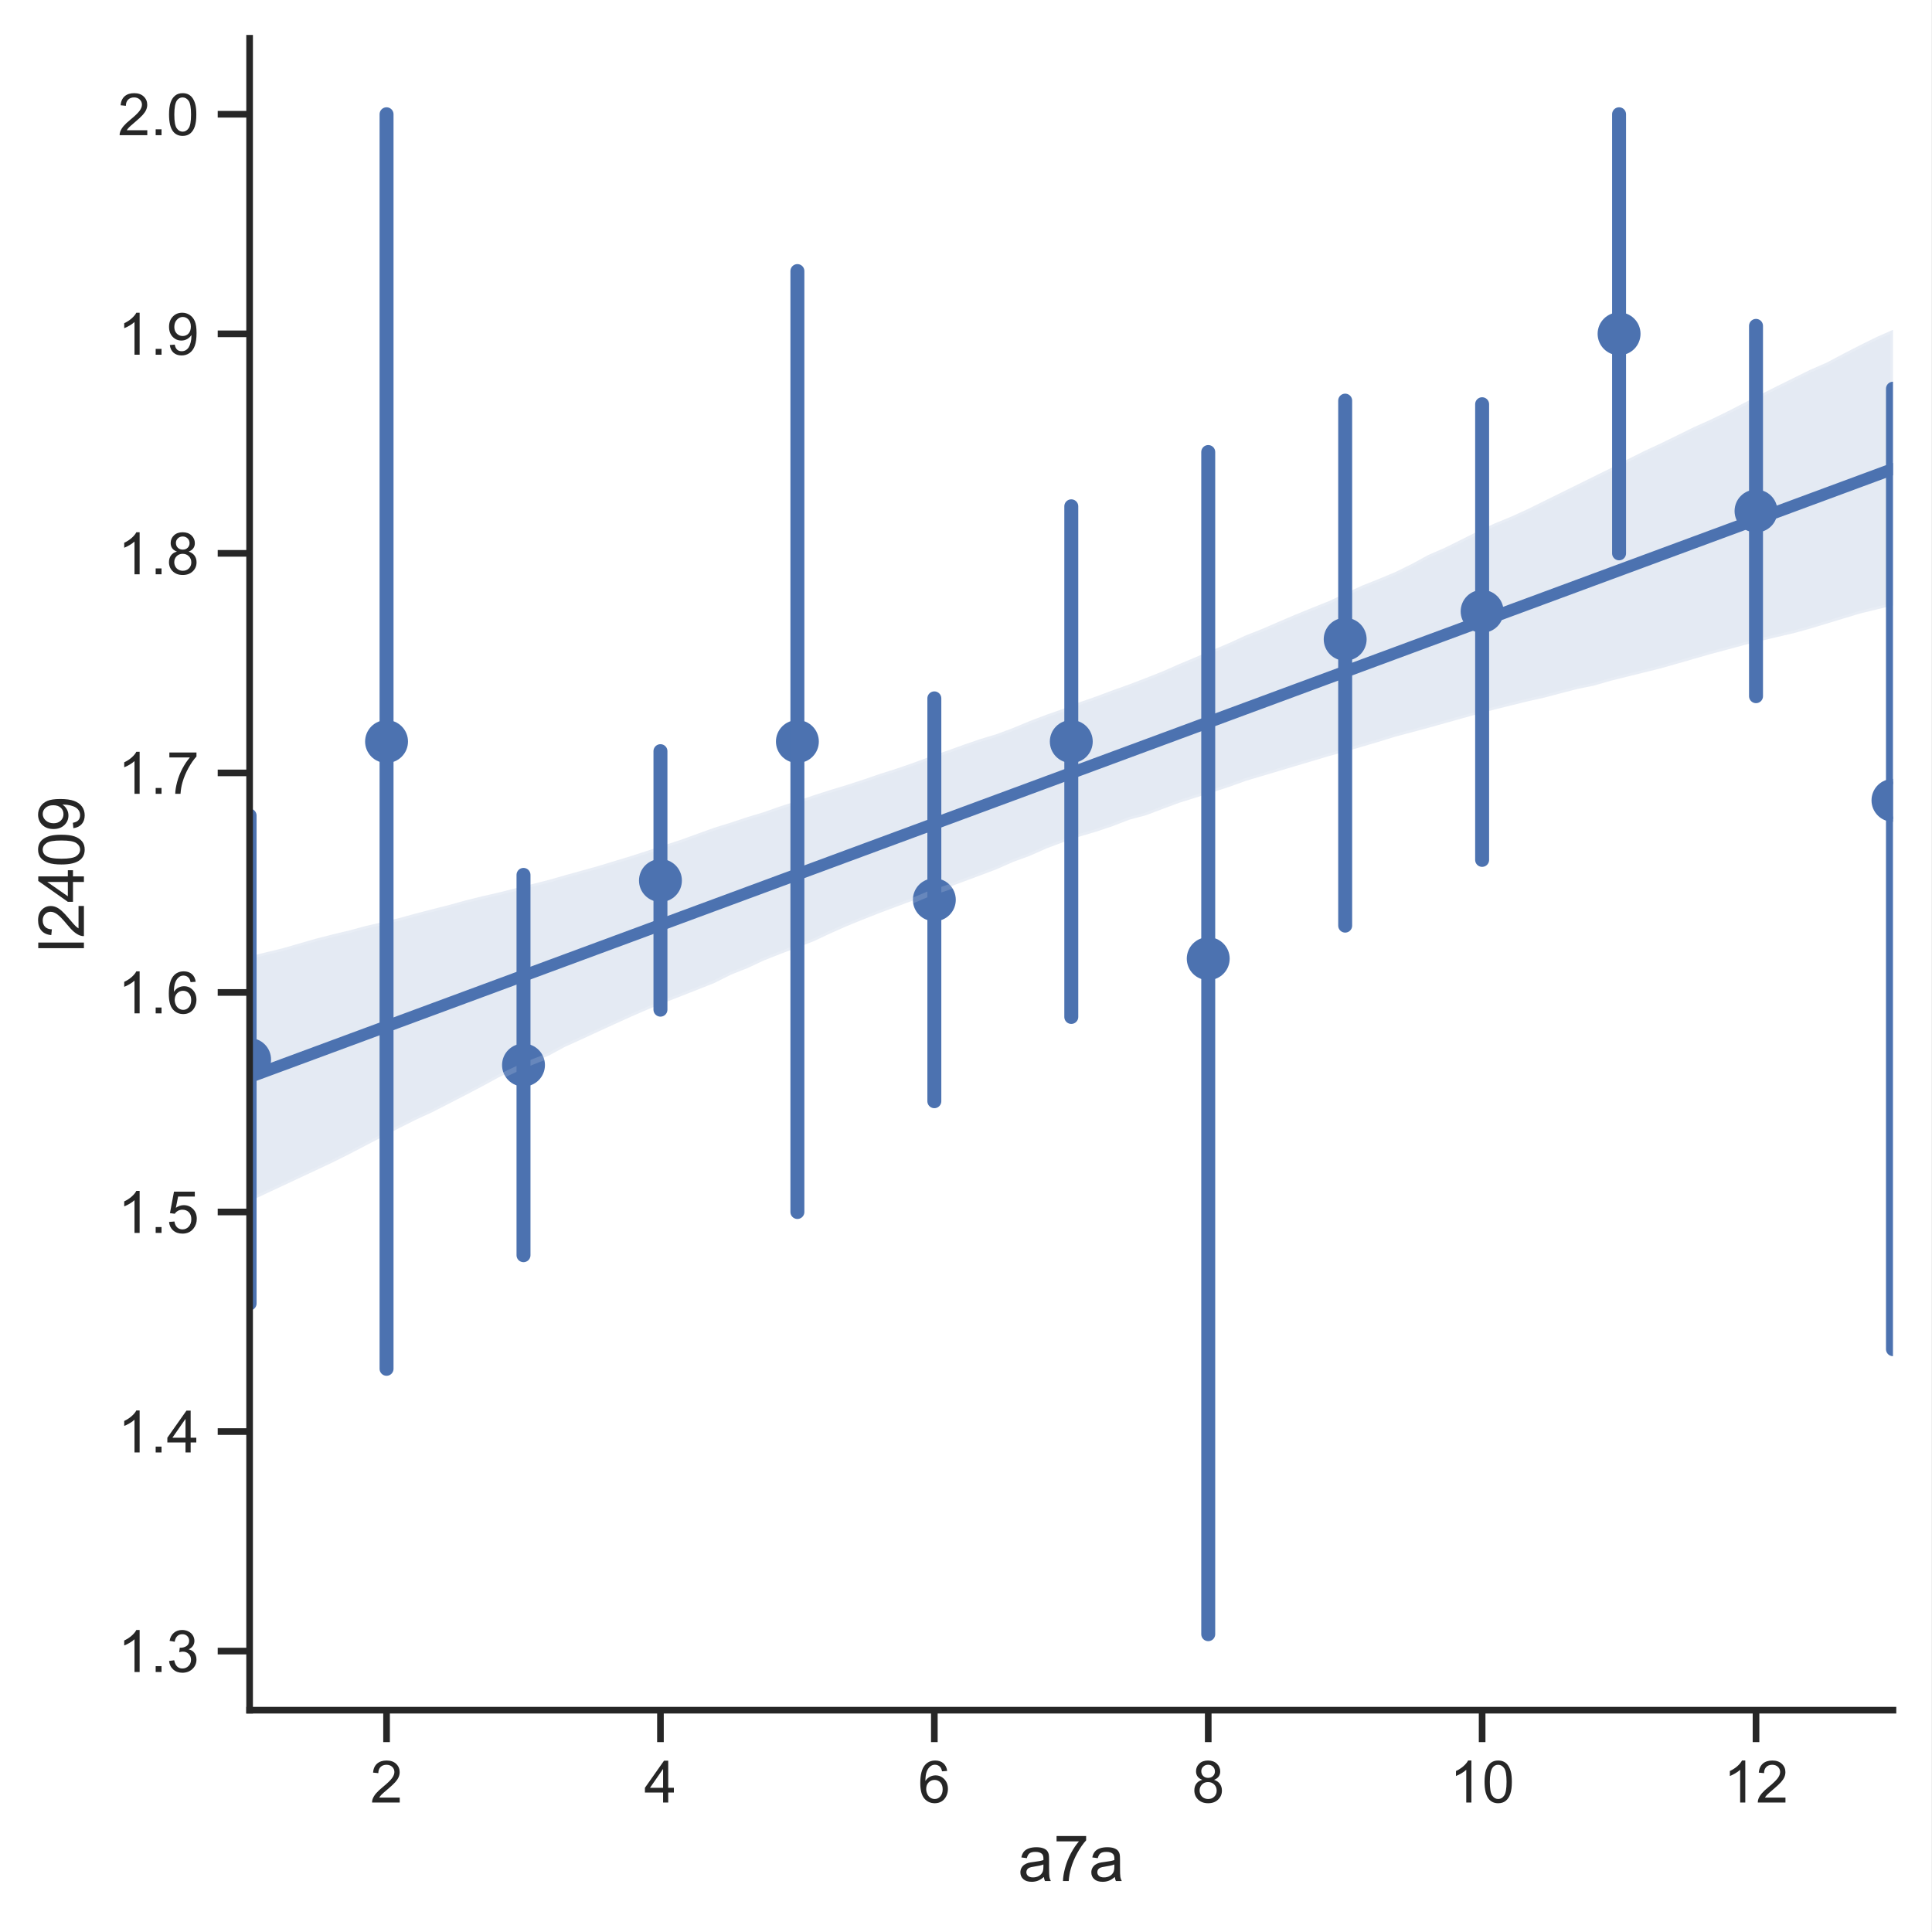
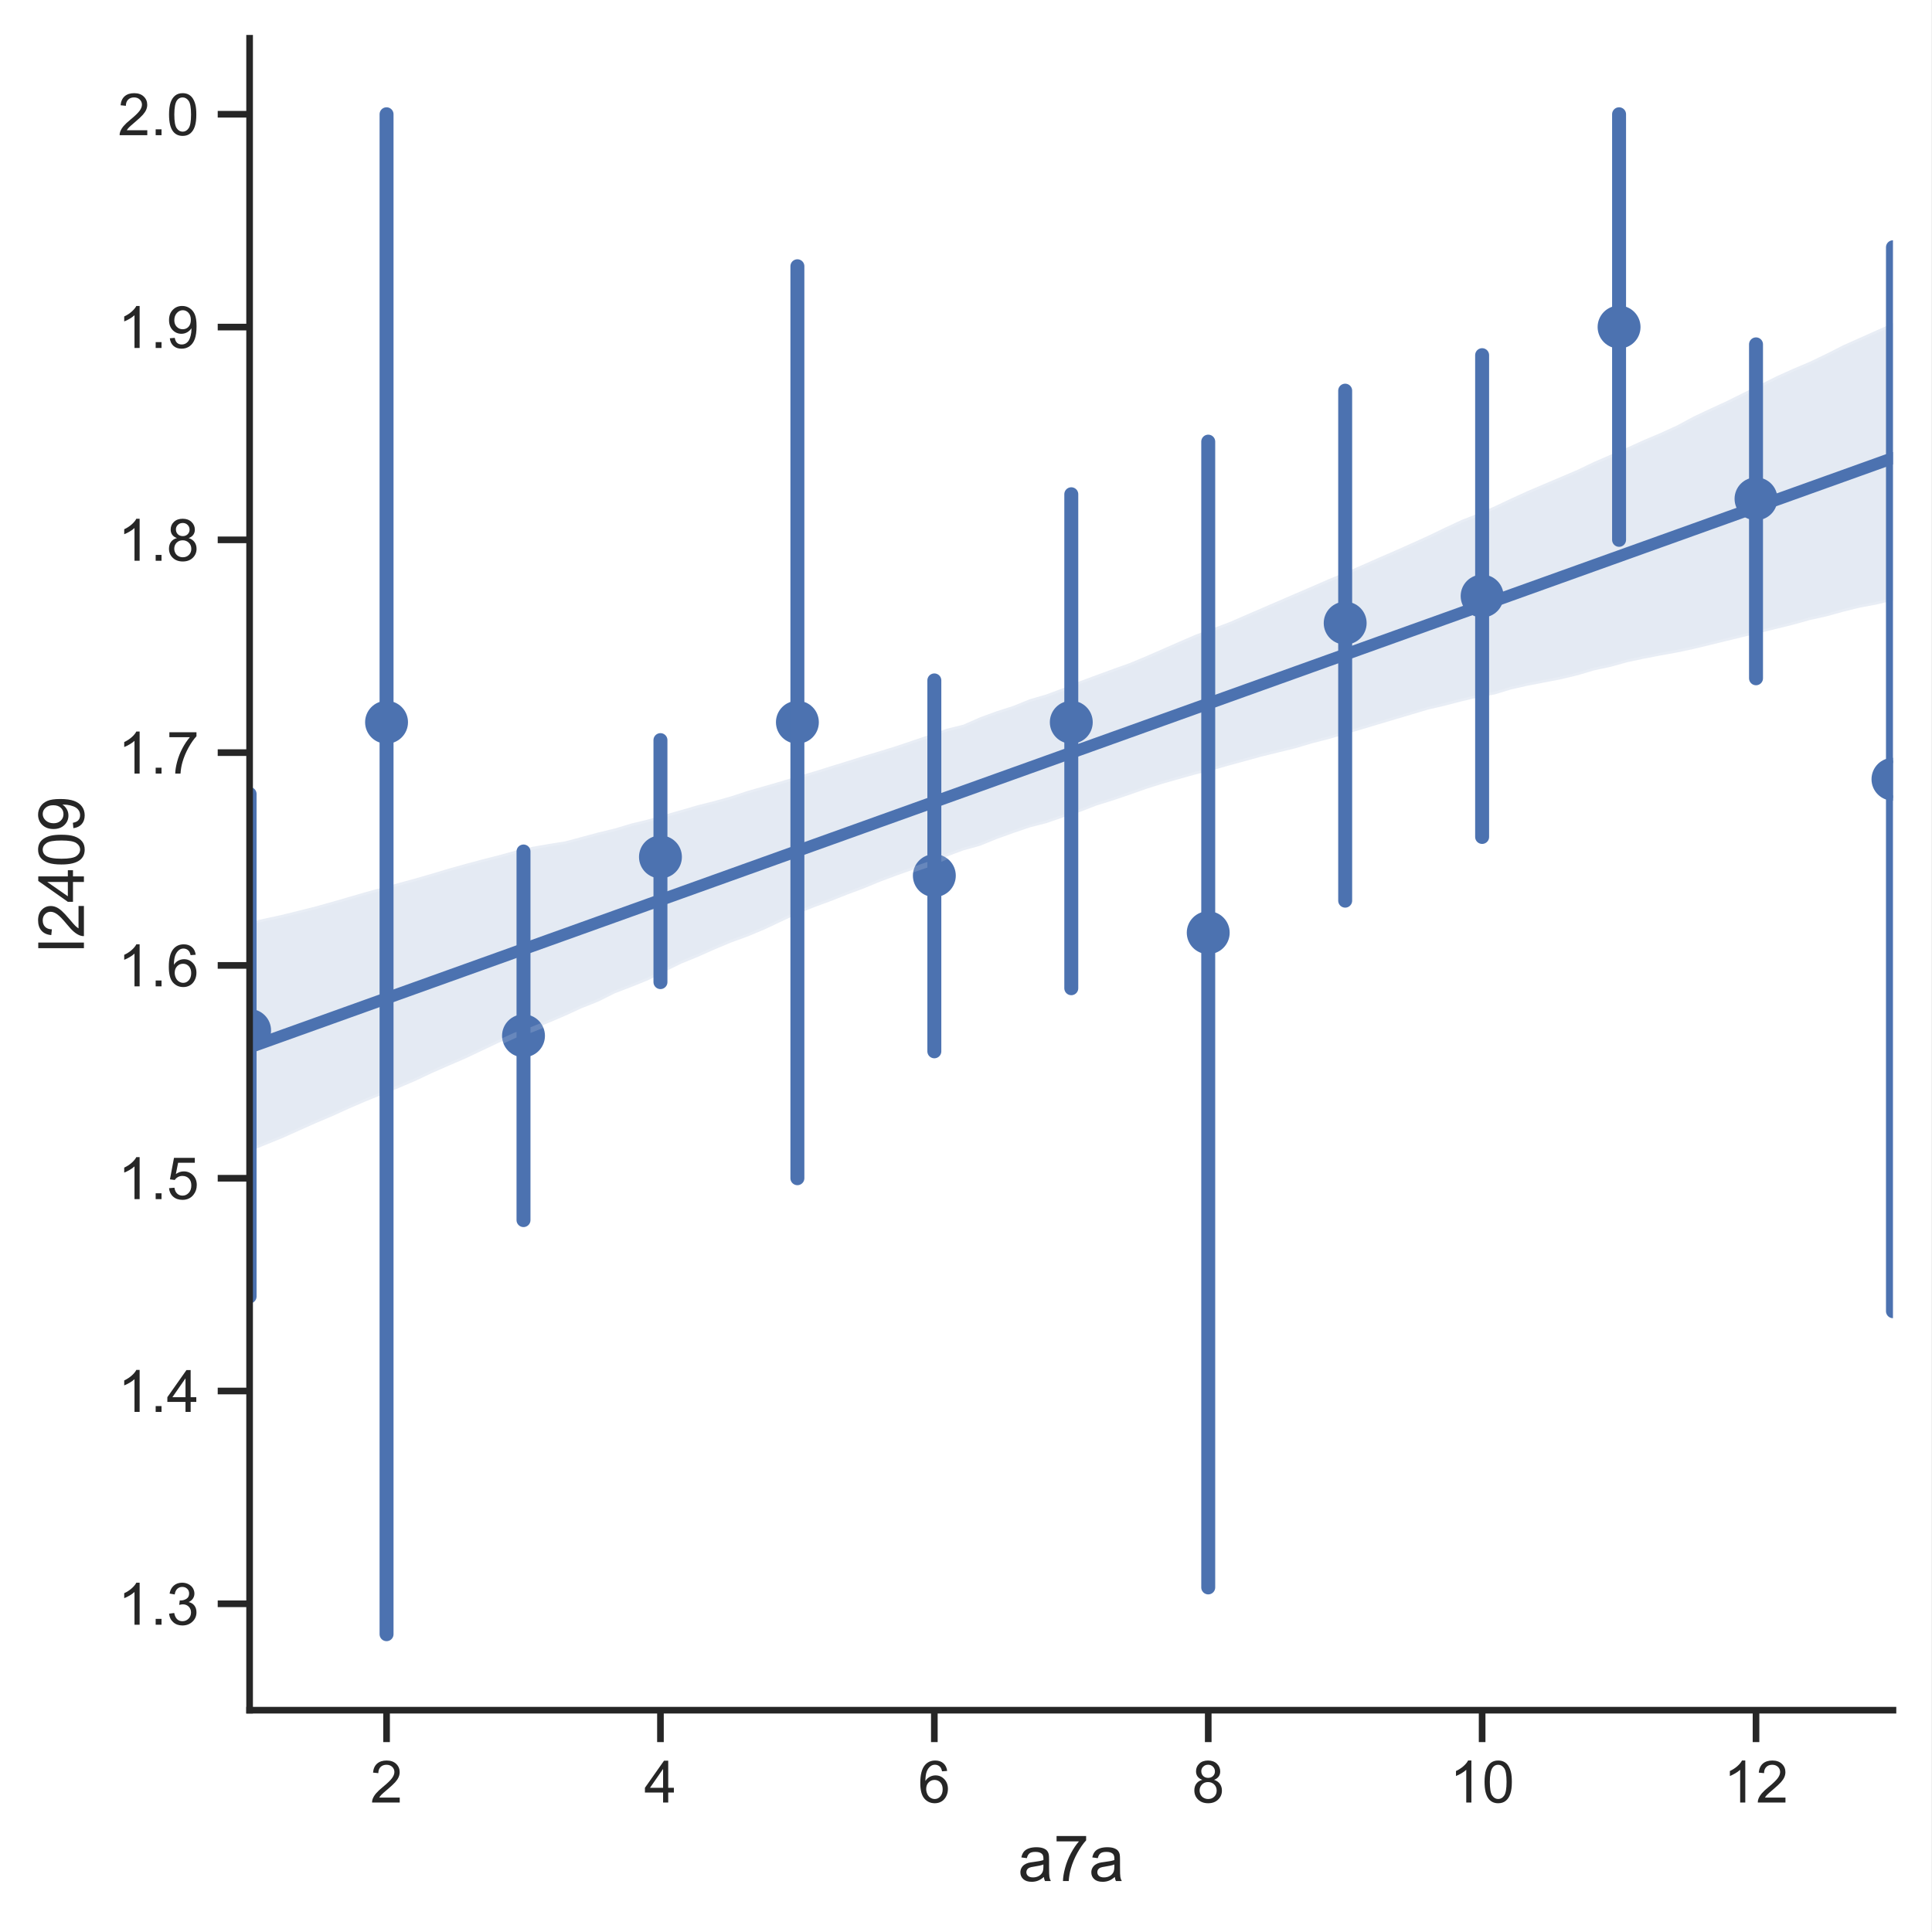
<svg xmlns="http://www.w3.org/2000/svg" xmlns:xlink="http://www.w3.org/1999/xlink" height="363.514pt" version="1.1" viewBox="0 0 363.369 363.514" width="363.369pt">
  <defs>
    <style type="text/css">*{stroke-linecap:butt;stroke-linejoin:round;}</style>
  </defs>
  <g id="figure_1">
    <g id="patch_1">
      <path d="M 0 363.514  L 363.369 363.514  L 363.369 0  L 0 0  z " style="fill:#ffffff;" />
    </g>
    <g id="axes_1">
      <g id="patch_2">
        <path d="M 46.964 321.78  L 356.169 321.78  L 356.169 7.2  L 46.964 7.2  z " style="fill:#ffffff;" />
      </g>
      <g id="matplotlib.axis_1">
        <g id="xtick_1">
          <g id="line2d_1">
            <defs>
-               <path d="M 0 0  L 0 6  " id="m5681e80beb" style="stroke:#262626;stroke-width:1.25;" />
+               <path d="M 0 0  L 0 6  " id="m8c21629e32" style="stroke:#262626;stroke-width:1.25;" />
            </defs>
            <g>
-               <use style="fill:#262626;stroke:#262626;stroke-width:1.25;" x="72.731" xlink:href="#m5681e80beb" y="321.78" />
+               <use style="fill:#262626;stroke:#262626;stroke-width:1.25;" x="72.731" xlink:href="#m8c21629e32" y="321.78" />
            </g>
          </g>
          <g id="text_1">
            <g style="fill:#262626;" transform="translate(69.67294 339.1536)scale(0.11 -0.11)">
              <defs>
                <path d="M 50.344 8.453  L 50.344 0  L 3.031 0  Q 2.938 3.172 4.047 6.109  Q 5.859 10.938 9.828 15.625  Q 13.812 20.312 21.344 26.469  Q 33.016 36.031 37.109 41.625  Q 41.219 47.219 41.219 52.203  Q 41.219 57.422 37.469 61  Q 33.734 64.594 27.734 64.594  Q 21.391 64.594 17.578 60.781  Q 13.766 56.984 13.719 50.25  L 4.688 51.172  Q 5.609 61.281 11.656 66.578  Q 17.719 71.875 27.938 71.875  Q 38.234 71.875 44.234 66.156  Q 50.25 60.453 50.25 52  Q 50.25 47.703 48.484 43.547  Q 46.734 39.406 42.656 34.812  Q 38.578 30.219 29.109 22.219  Q 21.188 15.578 18.938 13.203  Q 16.703 10.844 15.234 8.453  z " id="ArialMT-50" />
              </defs>
              <use xlink:href="#ArialMT-50" />
            </g>
          </g>
        </g>
        <g id="xtick_2">
          <g id="line2d_2">
            <g>
-               <use style="fill:#262626;stroke:#262626;stroke-width:1.25;" x="124.266" xlink:href="#m5681e80beb" y="321.78" />
+               <use style="fill:#262626;stroke:#262626;stroke-width:1.25;" x="124.266" xlink:href="#m8c21629e32" y="321.78" />
            </g>
          </g>
          <g id="text_2">
            <g style="fill:#262626;" transform="translate(121.2071 339.1536)scale(0.11 -0.11)">
              <defs>
                <path d="M 32.328 0  L 32.328 17.141  L 1.266 17.141  L 1.266 25.203  L 33.938 71.578  L 41.109 71.578  L 41.109 25.203  L 50.781 25.203  L 50.781 17.141  L 41.109 17.141  L 41.109 0  z M 32.328 25.203  L 32.328 57.469  L 9.906 25.203  z " id="ArialMT-52" />
              </defs>
              <use xlink:href="#ArialMT-52" />
            </g>
          </g>
        </g>
        <g id="xtick_3">
          <g id="line2d_3">
            <g>
-               <use style="fill:#262626;stroke:#262626;stroke-width:1.25;" x="175.8" xlink:href="#m5681e80beb" y="321.78" />
+               <use style="fill:#262626;stroke:#262626;stroke-width:1.25;" x="175.8" xlink:href="#m8c21629e32" y="321.78" />
            </g>
          </g>
          <g id="text_3">
            <g style="fill:#262626;" transform="translate(172.7413 339.1536)scale(0.11 -0.11)">
              <defs>
                <path d="M 49.75 54.047  L 41.016 53.375  Q 39.844 58.547 37.703 60.891  Q 34.125 64.656 28.906 64.656  Q 24.703 64.656 21.531 62.312  Q 17.391 59.281 14.984 53.469  Q 12.594 47.656 12.5 36.922  Q 15.672 41.75 20.266 44.094  Q 24.859 46.438 29.891 46.438  Q 38.672 46.438 44.844 39.969  Q 51.031 33.5 51.031 23.25  Q 51.031 16.5 48.125 10.719  Q 45.219 4.938 40.141 1.859  Q 35.062 -1.219 28.609 -1.219  Q 17.625 -1.219 10.688 6.859  Q 3.766 14.938 3.766 33.5  Q 3.766 54.25 11.422 63.672  Q 18.109 71.875 29.438 71.875  Q 37.891 71.875 43.281 67.141  Q 48.688 62.406 49.75 54.047  z M 13.875 23.188  Q 13.875 18.656 15.797 14.5  Q 17.719 10.359 21.188 8.172  Q 24.656 6 28.469 6  Q 34.031 6 38.031 10.484  Q 42.047 14.984 42.047 22.703  Q 42.047 30.125 38.078 34.391  Q 34.125 38.672 28.125 38.672  Q 22.172 38.672 18.016 34.391  Q 13.875 30.125 13.875 23.188  z " id="ArialMT-54" />
              </defs>
              <use xlink:href="#ArialMT-54" />
            </g>
          </g>
        </g>
        <g id="xtick_4">
          <g id="line2d_4">
            <g>
-               <use style="fill:#262626;stroke:#262626;stroke-width:1.25;" x="227.334" xlink:href="#m5681e80beb" y="321.78" />
+               <use style="fill:#262626;stroke:#262626;stroke-width:1.25;" x="227.334" xlink:href="#m8c21629e32" y="321.78" />
            </g>
          </g>
          <g id="text_4">
            <g style="fill:#262626;" transform="translate(224.2754 339.1536)scale(0.11 -0.11)">
              <defs>
                <path d="M 17.672 38.812  Q 12.203 40.828 9.562 44.531  Q 6.938 48.25 6.938 53.422  Q 6.938 61.234 12.547 66.547  Q 18.172 71.875 27.484 71.875  Q 36.859 71.875 42.578 66.422  Q 48.297 60.984 48.297 53.172  Q 48.297 48.188 45.672 44.5  Q 43.062 40.828 37.75 38.812  Q 44.344 36.672 47.781 31.875  Q 51.219 27.094 51.219 20.453  Q 51.219 11.281 44.719 5.031  Q 38.234 -1.219 27.641 -1.219  Q 17.047 -1.219 10.547 5.047  Q 4.047 11.328 4.047 20.703  Q 4.047 27.688 7.594 32.391  Q 11.141 37.109 17.672 38.812  z M 15.922 53.719  Q 15.922 48.641 19.188 45.406  Q 22.469 42.188 27.688 42.188  Q 32.766 42.188 36.016 45.375  Q 39.266 48.578 39.266 53.219  Q 39.266 58.062 35.906 61.359  Q 32.562 64.656 27.594 64.656  Q 22.562 64.656 19.234 61.422  Q 15.922 58.203 15.922 53.719  z M 13.094 20.656  Q 13.094 16.891 14.875 13.375  Q 16.656 9.859 20.172 7.922  Q 23.688 6 27.734 6  Q 34.031 6 38.125 10.047  Q 42.234 14.109 42.234 20.359  Q 42.234 26.703 38.016 30.859  Q 33.797 35.016 27.438 35.016  Q 21.234 35.016 17.156 30.906  Q 13.094 26.812 13.094 20.656  z " id="ArialMT-56" />
              </defs>
              <use xlink:href="#ArialMT-56" />
            </g>
          </g>
        </g>
        <g id="xtick_5">
          <g id="line2d_5">
            <g>
-               <use style="fill:#262626;stroke:#262626;stroke-width:1.25;" x="278.868" xlink:href="#m5681e80beb" y="321.78" />
+               <use style="fill:#262626;stroke:#262626;stroke-width:1.25;" x="278.868" xlink:href="#m8c21629e32" y="321.78" />
            </g>
          </g>
          <g id="text_5">
            <g style="fill:#262626;" transform="translate(272.7511 339.1536)scale(0.11 -0.11)">
              <defs>
                <path d="M 37.25 0  L 28.469 0  L 28.469 56  Q 25.297 52.984 20.141 49.953  Q 14.984 46.922 10.891 45.406  L 10.891 53.906  Q 18.266 57.375 23.781 62.297  Q 29.297 67.234 31.594 71.875  L 37.25 71.875  z " id="ArialMT-49" />
                <path d="M 4.156 35.297  Q 4.156 48 6.766 55.734  Q 9.375 63.484 14.516 67.672  Q 19.672 71.875 27.484 71.875  Q 33.25 71.875 37.594 69.547  Q 41.938 67.234 44.766 62.859  Q 47.609 58.5 49.219 52.219  Q 50.828 45.953 50.828 35.297  Q 50.828 22.703 48.234 14.969  Q 45.656 7.234 40.5 3  Q 35.359 -1.219 27.484 -1.219  Q 17.141 -1.219 11.234 6.203  Q 4.156 15.141 4.156 35.297  z M 13.188 35.297  Q 13.188 17.672 17.312 11.828  Q 21.438 6 27.484 6  Q 33.547 6 37.672 11.859  Q 41.797 17.719 41.797 35.297  Q 41.797 52.984 37.672 58.781  Q 33.547 64.594 27.391 64.594  Q 21.344 64.594 17.719 59.469  Q 13.188 52.938 13.188 35.297  z " id="ArialMT-48" />
              </defs>
              <use xlink:href="#ArialMT-49" />
              <use x="55.615" xlink:href="#ArialMT-48" />
            </g>
          </g>
        </g>
        <g id="xtick_6">
          <g id="line2d_6">
            <g>
-               <use style="fill:#262626;stroke:#262626;stroke-width:1.25;" x="330.402" xlink:href="#m5681e80beb" y="321.78" />
+               <use style="fill:#262626;stroke:#262626;stroke-width:1.25;" x="330.402" xlink:href="#m8c21629e32" y="321.78" />
            </g>
          </g>
          <g id="text_6">
            <g style="fill:#262626;" transform="translate(324.2853 339.1536)scale(0.11 -0.11)">
              <use xlink:href="#ArialMT-49" />
              <use x="55.615" xlink:href="#ArialMT-50" />
            </g>
          </g>
        </g>
        <g id="text_7">
          <g style="fill:#262626;" transform="translate(191.5572 353.9292)scale(0.12 -0.12)">
            <defs>
              <path d="M 40.438 6.391  Q 35.547 2.25 31.031 0.531  Q 26.516 -1.172 21.344 -1.172  Q 12.797 -1.172 8.203 3  Q 3.609 7.172 3.609 13.672  Q 3.609 17.484 5.344 20.625  Q 7.078 23.781 9.891 25.688  Q 12.703 27.594 16.219 28.562  Q 18.797 29.25 24.031 29.891  Q 34.672 31.156 39.703 32.906  Q 39.75 34.719 39.75 35.203  Q 39.75 40.578 37.25 42.781  Q 33.891 45.75 27.25 45.75  Q 21.047 45.75 18.094 43.578  Q 15.141 41.406 13.719 35.891  L 5.125 37.062  Q 6.297 42.578 8.984 45.969  Q 11.672 49.359 16.75 51.188  Q 21.828 53.031 28.516 53.031  Q 35.156 53.031 39.297 51.469  Q 43.453 49.906 45.406 47.531  Q 47.359 45.172 48.141 41.547  Q 48.578 39.312 48.578 33.453  L 48.578 21.734  Q 48.578 9.469 49.141 6.219  Q 49.703 2.984 51.375 0  L 42.188 0  Q 40.828 2.734 40.438 6.391  z M 39.703 26.031  Q 34.906 24.078 25.344 22.703  Q 19.922 21.922 17.672 20.938  Q 15.438 19.969 14.203 18.094  Q 12.984 16.219 12.984 13.922  Q 12.984 10.406 15.641 8.062  Q 18.312 5.719 23.438 5.719  Q 28.516 5.719 32.469 7.938  Q 36.422 10.156 38.281 14.016  Q 39.703 17 39.703 22.797  z " id="ArialMT-97" />
              <path d="M 4.734 62.203  L 4.734 70.656  L 51.078 70.656  L 51.078 63.812  Q 44.234 56.547 37.516 44.484  Q 30.812 32.422 27.156 19.672  Q 24.516 10.688 23.781 0  L 14.75 0  Q 14.891 8.453 18.062 20.406  Q 21.234 32.375 27.172 43.484  Q 33.109 54.594 39.797 62.203  z " id="ArialMT-55" />
            </defs>
            <use xlink:href="#ArialMT-97" />
            <use x="55.615" xlink:href="#ArialMT-55" />
            <use x="111.23" xlink:href="#ArialMT-97" />
          </g>
        </g>
      </g>
      <g id="matplotlib.axis_2">
        <g id="ytick_1">
          <g id="line2d_7">
            <defs>
-               <path d="M 0 0  L -6 0  " id="m81e96bfbfc" style="stroke:#262626;stroke-width:1.25;" />
+               <path d="M 0 0  L -6 0  " id="m0a36922a2f" style="stroke:#262626;stroke-width:1.25;" />
            </defs>
            <g>
-               <use style="fill:#262626;stroke:#262626;stroke-width:1.25;" x="46.964" xlink:href="#m81e96bfbfc" y="310.658" />
+               <use style="fill:#262626;stroke:#262626;stroke-width:1.25;" x="46.964" xlink:href="#m0a36922a2f" y="301.761" />
            </g>
          </g>
          <g id="text_8">
-             <g style="fill:#262626;" transform="translate(22.17438 314.5953)scale(0.11 -0.11)">
+             <g style="fill:#262626;" transform="translate(22.17438 305.6981)scale(0.11 -0.11)">
              <defs>
                <path d="M 9.078 0  L 9.078 10.016  L 19.094 10.016  L 19.094 0  z " id="ArialMT-46" />
                <path d="M 4.203 18.891  L 12.984 20.062  Q 14.5 12.594 18.141 9.297  Q 21.781 6 27 6  Q 33.203 6 37.469 10.297  Q 41.75 14.594 41.75 20.953  Q 41.75 27 37.797 30.922  Q 33.844 34.859 27.734 34.859  Q 25.25 34.859 21.531 33.891  L 22.516 41.609  Q 23.391 41.5 23.922 41.5  Q 29.547 41.5 34.031 44.422  Q 38.531 47.359 38.531 53.469  Q 38.531 58.297 35.25 61.469  Q 31.984 64.656 26.812 64.656  Q 21.688 64.656 18.266 61.422  Q 14.844 58.203 13.875 51.766  L 5.078 53.328  Q 6.688 62.156 12.391 67.016  Q 18.109 71.875 26.609 71.875  Q 32.469 71.875 37.391 69.359  Q 42.328 66.844 44.938 62.5  Q 47.562 58.156 47.562 53.266  Q 47.562 48.641 45.062 44.828  Q 42.578 41.016 37.703 38.766  Q 44.047 37.312 47.562 32.688  Q 51.078 28.078 51.078 21.141  Q 51.078 11.766 44.234 5.25  Q 37.406 -1.266 26.953 -1.266  Q 17.531 -1.266 11.297 4.344  Q 5.078 9.969 4.203 18.891  z " id="ArialMT-51" />
              </defs>
              <use xlink:href="#ArialMT-49" />
              <use x="55.615" xlink:href="#ArialMT-46" />
              <use x="83.398" xlink:href="#ArialMT-51" />
            </g>
          </g>
        </g>
        <g id="ytick_2">
          <g id="line2d_8">
            <g>
-               <use style="fill:#262626;stroke:#262626;stroke-width:1.25;" x="46.964" xlink:href="#m81e96bfbfc" y="269.35" />
+               <use style="fill:#262626;stroke:#262626;stroke-width:1.25;" x="46.964" xlink:href="#m0a36922a2f" y="261.724" />
            </g>
          </g>
          <g id="text_9">
-             <g style="fill:#262626;" transform="translate(22.17438 273.2868)scale(0.11 -0.11)">
+             <g style="fill:#262626;" transform="translate(22.17438 265.6606)scale(0.11 -0.11)">
              <use xlink:href="#ArialMT-49" />
              <use x="55.615" xlink:href="#ArialMT-46" />
              <use x="83.398" xlink:href="#ArialMT-52" />
            </g>
          </g>
        </g>
        <g id="ytick_3">
          <g id="line2d_9">
            <g>
-               <use style="fill:#262626;stroke:#262626;stroke-width:1.25;" x="46.964" xlink:href="#m81e96bfbfc" y="228.042" />
+               <use style="fill:#262626;stroke:#262626;stroke-width:1.25;" x="46.964" xlink:href="#m0a36922a2f" y="221.686" />
            </g>
          </g>
          <g id="text_10">
-             <g style="fill:#262626;" transform="translate(22.17438 231.9783)scale(0.11 -0.11)">
+             <g style="fill:#262626;" transform="translate(22.17438 225.6232)scale(0.11 -0.11)">
              <defs>
                <path d="M 4.156 18.75  L 13.375 19.531  Q 14.406 12.797 18.141 9.391  Q 21.875 6 27.156 6  Q 33.5 6 37.891 10.781  Q 42.281 15.578 42.281 23.484  Q 42.281 31 38.062 35.344  Q 33.844 39.703 27 39.703  Q 22.75 39.703 19.328 37.766  Q 15.922 35.844 13.969 32.766  L 5.719 33.844  L 12.641 70.609  L 48.25 70.609  L 48.25 62.203  L 19.672 62.203  L 15.828 42.969  Q 22.266 47.469 29.344 47.469  Q 38.719 47.469 45.156 40.969  Q 51.609 34.469 51.609 24.266  Q 51.609 14.547 45.953 7.469  Q 39.062 -1.219 27.156 -1.219  Q 17.391 -1.219 11.203 4.25  Q 5.031 9.719 4.156 18.75  z " id="ArialMT-53" />
              </defs>
              <use xlink:href="#ArialMT-49" />
              <use x="55.615" xlink:href="#ArialMT-46" />
              <use x="83.398" xlink:href="#ArialMT-53" />
            </g>
          </g>
        </g>
        <g id="ytick_4">
          <g id="line2d_10">
            <g>
-               <use style="fill:#262626;stroke:#262626;stroke-width:1.25;" x="46.964" xlink:href="#m81e96bfbfc" y="186.733" />
+               <use style="fill:#262626;stroke:#262626;stroke-width:1.25;" x="46.964" xlink:href="#m0a36922a2f" y="181.649" />
            </g>
          </g>
          <g id="text_11">
-             <g style="fill:#262626;" transform="translate(22.17438 190.6698)scale(0.11 -0.11)">
+             <g style="fill:#262626;" transform="translate(22.17438 185.5857)scale(0.11 -0.11)">
              <use xlink:href="#ArialMT-49" />
              <use x="55.615" xlink:href="#ArialMT-46" />
              <use x="83.398" xlink:href="#ArialMT-54" />
            </g>
          </g>
        </g>
        <g id="ytick_5">
          <g id="line2d_11">
            <g>
-               <use style="fill:#262626;stroke:#262626;stroke-width:1.25;" x="46.964" xlink:href="#m81e96bfbfc" y="145.425" />
+               <use style="fill:#262626;stroke:#262626;stroke-width:1.25;" x="46.964" xlink:href="#m0a36922a2f" y="141.611" />
            </g>
          </g>
          <g id="text_12">
-             <g style="fill:#262626;" transform="translate(22.17438 149.3613)scale(0.11 -0.11)">
+             <g style="fill:#262626;" transform="translate(22.17438 145.5483)scale(0.11 -0.11)">
              <use xlink:href="#ArialMT-49" />
              <use x="55.615" xlink:href="#ArialMT-46" />
              <use x="83.398" xlink:href="#ArialMT-55" />
            </g>
          </g>
        </g>
        <g id="ytick_6">
          <g id="line2d_12">
            <g>
-               <use style="fill:#262626;stroke:#262626;stroke-width:1.25;" x="46.964" xlink:href="#m81e96bfbfc" y="104.116" />
+               <use style="fill:#262626;stroke:#262626;stroke-width:1.25;" x="46.964" xlink:href="#m0a36922a2f" y="101.574" />
            </g>
          </g>
          <g id="text_13">
-             <g style="fill:#262626;" transform="translate(22.17438 108.0529)scale(0.11 -0.11)">
+             <g style="fill:#262626;" transform="translate(22.17438 105.5108)scale(0.11 -0.11)">
              <use xlink:href="#ArialMT-49" />
              <use x="55.615" xlink:href="#ArialMT-46" />
              <use x="83.398" xlink:href="#ArialMT-56" />
            </g>
          </g>
        </g>
        <g id="ytick_7">
          <g id="line2d_13">
            <g>
-               <use style="fill:#262626;stroke:#262626;stroke-width:1.25;" x="46.964" xlink:href="#m81e96bfbfc" y="62.808" />
+               <use style="fill:#262626;stroke:#262626;stroke-width:1.25;" x="46.964" xlink:href="#m0a36922a2f" y="61.537" />
            </g>
          </g>
          <g id="text_14">
-             <g style="fill:#262626;" transform="translate(22.17438 66.74437)scale(0.11 -0.11)">
+             <g style="fill:#262626;" transform="translate(22.17438 65.47334)scale(0.11 -0.11)">
              <defs>
                <path d="M 5.469 16.547  L 13.922 17.328  Q 14.984 11.375 18.016 8.688  Q 21.047 6 25.781 6  Q 29.828 6 32.875 7.859  Q 35.938 9.719 37.891 12.812  Q 39.844 15.922 41.156 21.188  Q 42.484 26.469 42.484 31.938  Q 42.484 32.516 42.438 33.688  Q 39.797 29.5 35.234 26.875  Q 30.672 24.266 25.344 24.266  Q 16.453 24.266 10.297 30.703  Q 4.156 37.156 4.156 47.703  Q 4.156 58.594 10.578 65.234  Q 17 71.875 26.656 71.875  Q 33.641 71.875 39.422 68.109  Q 45.219 64.359 48.219 57.391  Q 51.219 50.438 51.219 37.25  Q 51.219 23.531 48.234 15.406  Q 45.266 7.281 39.375 3.031  Q 33.5 -1.219 25.594 -1.219  Q 17.188 -1.219 11.859 3.438  Q 6.547 8.109 5.469 16.547  z M 41.453 48.141  Q 41.453 55.719 37.422 60.156  Q 33.406 64.594 27.734 64.594  Q 21.875 64.594 17.531 59.812  Q 13.188 55.031 13.188 47.406  Q 13.188 40.578 17.312 36.297  Q 21.438 32.031 27.484 32.031  Q 33.594 32.031 37.516 36.297  Q 41.453 40.578 41.453 48.141  z " id="ArialMT-57" />
              </defs>
              <use xlink:href="#ArialMT-49" />
              <use x="55.615" xlink:href="#ArialMT-46" />
              <use x="83.398" xlink:href="#ArialMT-57" />
            </g>
          </g>
        </g>
        <g id="ytick_8">
          <g id="line2d_14">
            <g>
-               <use style="fill:#262626;stroke:#262626;stroke-width:1.25;" x="46.964" xlink:href="#m81e96bfbfc" y="21.499" />
+               <use style="fill:#262626;stroke:#262626;stroke-width:1.25;" x="46.964" xlink:href="#m0a36922a2f" y="21.499" />
            </g>
          </g>
          <g id="text_15">
            <g style="fill:#262626;" transform="translate(22.17438 25.43589)scale(0.11 -0.11)">
              <use xlink:href="#ArialMT-50" />
              <use x="55.615" xlink:href="#ArialMT-46" />
              <use x="83.398" xlink:href="#ArialMT-48" />
            </g>
          </g>
        </g>
        <g id="text_16">
          <g style="fill:#262626;" transform="translate(15.78937 179.1694)rotate(-90)scale(0.12 -0.12)">
            <defs>
              <path d="M 6.391 0  L 6.391 71.578  L 15.188 71.578  L 15.188 0  z " id="ArialMT-108" />
            </defs>
            <use xlink:href="#ArialMT-108" />
            <use x="22.217" xlink:href="#ArialMT-50" />
            <use x="77.832" xlink:href="#ArialMT-52" />
            <use x="133.447" xlink:href="#ArialMT-48" />
            <use x="189.062" xlink:href="#ArialMT-57" />
          </g>
        </g>
      </g>
      <g id="PathCollection_1">
        <defs>
-           <path d="M 0 3.536  C 0.938 3.536 1.837 3.163 2.5 2.5  C 3.163 1.837 3.536 0.938 3.536 0  C 3.536 -0.938 3.163 -1.837 2.5 -2.5  C 1.837 -3.163 0.938 -3.536 0 -3.536  C -0.938 -3.536 -1.837 -3.163 -2.5 -2.5  C -3.163 -1.837 -3.536 -0.938 -3.536 0  C -3.536 0.938 -3.163 1.837 -2.5 2.5  C -1.837 3.163 -0.938 3.536 0 3.536  z " id="m6497090015" style="stroke:#4c72b0;" />
+           <path d="M 0 3.536  C 0.938 3.536 1.837 3.163 2.5 2.5  C 3.163 1.837 3.536 0.938 3.536 0  C 3.536 -0.938 3.163 -1.837 2.5 -2.5  C 1.837 -3.163 0.938 -3.536 0 -3.536  C -0.938 -3.536 -1.837 -3.163 -2.5 -2.5  C -3.163 -1.837 -3.536 -0.938 -3.536 0  C -3.536 0.938 -3.163 1.837 -2.5 2.5  C -1.837 3.163 -0.938 3.536 0 3.536  z " id="m9b3012541e" style="stroke:#4c72b0;" />
        </defs>
-         <g clip-path="url(#p727c02cce3)">
-           <use style="fill:#4c72b0;stroke:#4c72b0;" x="46.964" xlink:href="#m6497090015" y="199.355" />
-           <use style="fill:#4c72b0;stroke:#4c72b0;" x="72.731" xlink:href="#m6497090015" y="139.523" />
-           <use style="fill:#4c72b0;stroke:#4c72b0;" x="98.499" xlink:href="#m6497090015" y="200.394" />
-           <use style="fill:#4c72b0;stroke:#4c72b0;" x="124.266" xlink:href="#m6497090015" y="165.674" />
-           <use style="fill:#4c72b0;stroke:#4c72b0;" x="150.033" xlink:href="#m6497090015" y="139.523" />
-           <use style="fill:#4c72b0;stroke:#4c72b0;" x="175.8" xlink:href="#m6497090015" y="169.3" />
-           <use style="fill:#4c72b0;stroke:#4c72b0;" x="201.567" xlink:href="#m6497090015" y="139.523" />
-           <use style="fill:#4c72b0;stroke:#4c72b0;" x="227.334" xlink:href="#m6497090015" y="180.378" />
-           <use style="fill:#4c72b0;stroke:#4c72b0;" x="253.101" xlink:href="#m6497090015" y="120.28" />
-           <use style="fill:#4c72b0;stroke:#4c72b0;" x="278.868" xlink:href="#m6497090015" y="115.028" />
-           <use style="fill:#4c72b0;stroke:#4c72b0;" x="304.635" xlink:href="#m6497090015" y="62.808" />
-           <use style="fill:#4c72b0;stroke:#4c72b0;" x="330.402" xlink:href="#m6497090015" y="96.153" />
-           <use style="fill:#4c72b0;stroke:#4c72b0;" x="356.169" xlink:href="#m6497090015" y="150.588" />
+         <g clip-path="url(#pb04cf6c8c0)">
+           <use style="fill:#4c72b0;stroke:#4c72b0;" x="46.964" xlink:href="#m9b3012541e" y="193.883" />
+           <use style="fill:#4c72b0;stroke:#4c72b0;" x="72.731" xlink:href="#m9b3012541e" y="135.892" />
+           <use style="fill:#4c72b0;stroke:#4c72b0;" x="98.499" xlink:href="#m9b3012541e" y="194.89" />
+           <use style="fill:#4c72b0;stroke:#4c72b0;" x="124.266" xlink:href="#m9b3012541e" y="161.238" />
+           <use style="fill:#4c72b0;stroke:#4c72b0;" x="150.033" xlink:href="#m9b3012541e" y="135.892" />
+           <use style="fill:#4c72b0;stroke:#4c72b0;" x="175.8" xlink:href="#m9b3012541e" y="164.752" />
+           <use style="fill:#4c72b0;stroke:#4c72b0;" x="201.567" xlink:href="#m9b3012541e" y="135.892" />
+           <use style="fill:#4c72b0;stroke:#4c72b0;" x="227.334" xlink:href="#m9b3012541e" y="175.489" />
+           <use style="fill:#4c72b0;stroke:#4c72b0;" x="253.101" xlink:href="#m9b3012541e" y="117.241" />
+           <use style="fill:#4c72b0;stroke:#4c72b0;" x="278.868" xlink:href="#m9b3012541e" y="112.15" />
+           <use style="fill:#4c72b0;stroke:#4c72b0;" x="304.635" xlink:href="#m9b3012541e" y="61.537" />
+           <use style="fill:#4c72b0;stroke:#4c72b0;" x="330.402" xlink:href="#m9b3012541e" y="93.856" />
+           <use style="fill:#4c72b0;stroke:#4c72b0;" x="356.169" xlink:href="#m9b3012541e" y="146.616" />
        </g>
      </g>
      <g id="PolyCollection_1">
        <defs>
-           <path d="M 46.964 -183.564  L 46.964 -137.505  L 50.088 -138.946  L 53.211 -140.407  L 56.334 -141.868  L 59.458 -143.33  L 62.581 -144.797  L 65.704 -146.358  L 68.827 -147.989  L 71.951 -149.615  L 75.074 -151.245  L 78.197 -152.811  L 81.32 -154.247  L 84.444 -155.848  L 87.567 -157.456  L 90.69 -159.094  L 93.814 -160.797  L 96.937 -162.28  L 100.06 -163.649  L 103.183 -164.863  L 106.307 -166.548  L 109.43 -167.964  L 112.553 -169.409  L 115.677 -170.839  L 118.8 -172.253  L 121.923 -173.612  L 125.046 -174.871  L 128.17 -176.097  L 131.293 -177.324  L 134.416 -178.559  L 137.54 -180.131  L 140.663 -181.371  L 143.786 -182.827  L 146.909 -184.054  L 150.033 -185.24  L 153.156 -186.443  L 156.279 -187.911  L 159.403 -189.293  L 162.526 -190.562  L 165.649 -191.792  L 168.772 -192.957  L 171.896 -194.126  L 175.019 -195.454  L 178.142 -196.463  L 181.266 -197.625  L 184.389 -198.789  L 187.512 -199.964  L 190.635 -201.349  L 193.759 -202.487  L 196.882 -203.875  L 200.005 -205.049  L 203.129 -206.112  L 206.252 -207.032  L 209.375 -208.082  L 212.498 -209.288  L 215.622 -210.124  L 218.745 -211.303  L 221.868 -212.464  L 224.991 -213.444  L 228.115 -214.435  L 231.238 -215.448  L 234.361 -216.576  L 237.485 -217.508  L 240.608 -218.441  L 243.731 -219.373  L 246.854 -220.302  L 249.978 -221.232  L 253.101 -222.096  L 256.224 -223.003  L 259.348 -223.928  L 262.471 -224.89  L 265.594 -225.723  L 268.717 -226.561  L 271.841 -227.437  L 274.964 -228.309  L 278.087 -229.183  L 281.211 -230.014  L 284.334 -230.788  L 287.457 -231.562  L 290.58 -232.254  L 293.704 -233.083  L 296.827 -233.886  L 299.95 -234.527  L 303.074 -235.431  L 306.197 -236.205  L 309.32 -236.979  L 312.443 -237.755  L 315.567 -238.641  L 318.69 -239.539  L 321.813 -240.438  L 324.937 -241.271  L 328.06 -242.118  L 331.183 -242.906  L 334.306 -243.637  L 337.43 -244.366  L 340.553 -245.227  L 343.676 -246.173  L 346.8 -247.119  L 349.923 -248.065  L 353.046 -248.831  L 356.169 -249.587  L 356.169 -301.459  L 356.169 -301.459  L 353.046 -300.081  L 349.923 -298.539  L 346.8 -296.93  L 343.676 -295.274  L 340.553 -293.916  L 337.43 -292.374  L 334.306 -290.831  L 331.183 -289.253  L 328.06 -287.65  L 324.937 -286.048  L 321.813 -284.529  L 318.69 -283.13  L 315.567 -281.594  L 312.443 -280.071  L 309.32 -278.622  L 306.197 -277.062  L 303.074 -275.428  L 299.95 -273.889  L 296.827 -272.348  L 293.704 -270.808  L 290.58 -269.267  L 287.457 -267.726  L 284.334 -266.301  L 281.211 -265.021  L 278.087 -263.549  L 274.964 -261.986  L 271.841 -260.441  L 268.717 -259.081  L 265.594 -257.377  L 262.471 -255.848  L 259.348 -254.551  L 256.224 -253.304  L 253.101 -251.836  L 249.978 -250.38  L 246.854 -249.135  L 243.731 -247.864  L 240.608 -246.529  L 237.485 -245.18  L 234.361 -243.94  L 231.238 -242.505  L 228.115 -241.192  L 224.991 -239.872  L 221.868 -238.558  L 218.745 -237.183  L 215.622 -235.949  L 212.498 -234.751  L 209.375 -233.639  L 206.252 -232.468  L 203.129 -231.382  L 200.005 -230.122  L 196.882 -229.033  L 193.759 -227.847  L 190.635 -226.546  L 187.512 -225.38  L 184.389 -224.437  L 181.266 -223.364  L 178.142 -222.239  L 175.019 -221.153  L 171.896 -220  L 168.772 -218.916  L 165.649 -217.923  L 162.526 -216.856  L 159.403 -215.837  L 156.279 -214.891  L 153.156 -213.892  L 150.033 -212.824  L 146.909 -211.829  L 143.786 -210.729  L 140.663 -209.784  L 137.54 -208.746  L 134.416 -207.779  L 131.293 -206.656  L 128.17 -205.521  L 125.046 -204.495  L 121.923 -203.476  L 118.8 -202.465  L 115.677 -201.517  L 112.553 -200.564  L 109.43 -199.693  L 106.307 -198.828  L 103.183 -197.934  L 100.06 -197.146  L 96.937 -196.361  L 93.814 -195.576  L 90.69 -194.863  L 87.567 -194.091  L 84.444 -193.222  L 81.32 -192.431  L 78.197 -191.623  L 75.074 -190.763  L 71.951 -189.991  L 68.827 -189.288  L 65.704 -188.445  L 62.581 -187.698  L 59.458 -186.9  L 56.334 -186  L 53.211 -185.096  L 50.088 -184.336  L 46.964 -183.564  z " id="m7797cfd210" style="stroke:#ffffff;stroke-opacity:0.15;" />
+           <path d="M 46.964 -190.049  L 46.964 -146.876  L 50.088 -148.143  L 53.211 -149.416  L 56.334 -150.816  L 59.458 -152.211  L 62.581 -153.535  L 65.704 -154.955  L 68.827 -156.297  L 71.951 -157.563  L 75.074 -158.829  L 78.197 -160.165  L 81.32 -161.639  L 84.444 -163.009  L 87.567 -164.357  L 90.69 -165.835  L 93.814 -167.313  L 96.937 -168.736  L 100.06 -169.791  L 103.183 -171.044  L 106.307 -172.381  L 109.43 -173.814  L 112.553 -175.058  L 115.677 -176.618  L 118.8 -177.817  L 121.923 -179.073  L 125.046 -180.666  L 128.17 -182.202  L 131.293 -183.474  L 134.416 -184.863  L 137.54 -186.173  L 140.663 -187.31  L 143.786 -188.612  L 146.909 -190.082  L 150.033 -191.541  L 153.156 -192.81  L 156.279 -193.958  L 159.403 -195.193  L 162.526 -196.361  L 165.649 -197.643  L 168.772 -198.81  L 171.896 -199.917  L 175.019 -200.99  L 178.142 -202.351  L 181.266 -203.515  L 184.389 -204.373  L 187.512 -205.642  L 190.635 -206.77  L 193.759 -207.835  L 196.882 -208.64  L 200.005 -209.716  L 203.129 -210.72  L 206.252 -211.935  L 209.375 -212.907  L 212.498 -213.969  L 215.622 -215.069  L 218.745 -216.054  L 221.868 -216.947  L 224.991 -217.819  L 228.115 -218.601  L 231.238 -219.487  L 234.361 -220.341  L 237.485 -221.196  L 240.608 -221.96  L 243.731 -222.724  L 246.854 -223.654  L 249.978 -224.451  L 253.101 -225.365  L 256.224 -226.283  L 259.348 -227.223  L 262.471 -228.151  L 265.594 -229.079  L 268.717 -230.007  L 271.841 -230.734  L 274.964 -231.547  L 278.087 -232.277  L 281.211 -232.853  L 284.334 -233.799  L 287.457 -234.503  L 290.58 -235.107  L 293.704 -235.711  L 296.827 -236.458  L 299.95 -237.387  L 303.074 -238.054  L 306.197 -238.923  L 309.32 -239.584  L 312.443 -240.187  L 315.567 -240.751  L 318.69 -241.417  L 321.813 -242.173  L 324.937 -242.933  L 328.06 -243.694  L 331.183 -244.449  L 334.306 -245.211  L 337.43 -245.983  L 340.553 -246.856  L 343.676 -247.55  L 346.8 -248.412  L 349.923 -249.187  L 353.046 -249.768  L 356.169 -250.525  L 356.169 -302.719  L 356.169 -302.719  L 353.046 -301.332  L 349.923 -299.94  L 346.8 -298.546  L 343.676 -296.96  L 340.553 -295.457  L 337.43 -294.138  L 334.306 -292.727  L 331.183 -291.171  L 328.06 -289.614  L 324.937 -288.06  L 321.813 -286.625  L 318.69 -285.154  L 315.567 -283.476  L 312.443 -282.043  L 309.32 -280.73  L 306.197 -279.308  L 303.074 -277.964  L 299.95 -276.616  L 296.827 -275.114  L 293.704 -273.787  L 290.58 -272.461  L 287.457 -271.133  L 284.334 -269.715  L 281.211 -268.232  L 278.087 -266.884  L 274.964 -265.665  L 271.841 -264.208  L 268.717 -262.703  L 265.594 -261.287  L 262.471 -259.896  L 259.348 -258.543  L 256.224 -257.16  L 253.101 -255.812  L 249.978 -254.528  L 246.854 -253.164  L 243.731 -251.822  L 240.608 -250.473  L 237.485 -249.123  L 234.361 -247.773  L 231.238 -246.422  L 228.115 -245.25  L 224.991 -244.111  L 221.868 -242.762  L 218.745 -241.393  L 215.622 -240.027  L 212.498 -238.728  L 209.375 -237.618  L 206.252 -236.474  L 203.129 -235.312  L 200.005 -234.02  L 196.882 -232.86  L 193.759 -231.948  L 190.635 -230.685  L 187.512 -229.683  L 184.389 -228.544  L 181.266 -227.167  L 178.142 -226.395  L 175.019 -225.29  L 171.896 -224.237  L 168.772 -223.175  L 165.649 -222.208  L 162.526 -221.276  L 159.403 -220.292  L 156.279 -219.325  L 153.156 -218.347  L 150.033 -217.454  L 146.909 -216.487  L 143.786 -215.589  L 140.663 -214.694  L 137.54 -213.671  L 134.416 -212.793  L 131.293 -212.011  L 128.17 -211.1  L 125.046 -210.216  L 121.923 -209.322  L 118.8 -208.566  L 115.677 -207.629  L 112.553 -206.874  L 109.43 -206.033  L 106.307 -205.2  L 103.183 -204.704  L 100.06 -204.156  L 96.937 -203.449  L 93.814 -202.583  L 90.69 -201.794  L 87.567 -200.953  L 84.444 -200.079  L 81.32 -199.141  L 78.197 -198.239  L 75.074 -197.384  L 71.951 -196.521  L 68.827 -195.665  L 65.704 -194.758  L 62.581 -193.852  L 59.458 -192.98  L 56.334 -192.192  L 53.211 -191.415  L 50.088 -190.733  L 46.964 -190.049  z " id="m1b81aec132" style="stroke:#ffffff;stroke-opacity:0.15;" />
        </defs>
-         <g clip-path="url(#p727c02cce3)">
-           <use style="fill:#4c72b0;fill-opacity:0.15;stroke:#ffffff;stroke-opacity:0.15;" x="0" xlink:href="#m7797cfd210" y="363.514" />
+         <g clip-path="url(#pb04cf6c8c0)">
+           <use style="fill:#4c72b0;fill-opacity:0.15;stroke:#ffffff;stroke-opacity:0.15;" x="0" xlink:href="#m1b81aec132" y="363.514" />
        </g>
      </g>
      <g id="line2d_15">
-         <path clip-path="url(#p727c02cce3)" d="M 46.964 245.253  L 46.964 153.457  " style="fill:none;stroke:#4c72b0;stroke-linecap:round;stroke-width:2.625;" />
+         <path clip-path="url(#pb04cf6c8c0)" d="M 46.964 243.929  L 46.964 149.397  " style="fill:none;stroke:#4c72b0;stroke-linecap:round;stroke-width:2.625;" />
      </g>
      <g id="line2d_16">
-         <path clip-path="url(#p727c02cce3)" d="M 72.731 257.548  L 72.731 21.499  " style="fill:none;stroke:#4c72b0;stroke-linecap:round;stroke-width:2.625;" />
+         <path clip-path="url(#pb04cf6c8c0)" d="M 72.731 307.481  L 72.731 21.499  " style="fill:none;stroke:#4c72b0;stroke-linecap:round;stroke-width:2.625;" />
      </g>
      <g id="line2d_17">
-         <path clip-path="url(#p727c02cce3)" d="M 98.499 236.173  L 98.499 164.615  " style="fill:none;stroke:#4c72b0;stroke-linecap:round;stroke-width:2.625;" />
+         <path clip-path="url(#pb04cf6c8c0)" d="M 98.499 229.568  L 98.499 160.212  " style="fill:none;stroke:#4c72b0;stroke-linecap:round;stroke-width:2.625;" />
      </g>
      <g id="line2d_18">
-         <path clip-path="url(#p727c02cce3)" d="M 124.266 189.973  L 124.266 141.334  " style="fill:none;stroke:#4c72b0;stroke-linecap:round;stroke-width:2.625;" />
+         <path clip-path="url(#pb04cf6c8c0)" d="M 124.266 184.789  L 124.266 139.256  " style="fill:none;stroke:#4c72b0;stroke-linecap:round;stroke-width:2.625;" />
      </g>
      <g id="line2d_19">
-         <path clip-path="url(#p727c02cce3)" d="M 150.033 228.042  L 150.033 51.005  " style="fill:none;stroke:#4c72b0;stroke-linecap:round;stroke-width:2.625;" />
+         <path clip-path="url(#pb04cf6c8c0)" d="M 150.033 221.686  L 150.033 50.097  " style="fill:none;stroke:#4c72b0;stroke-linecap:round;stroke-width:2.625;" />
      </g>
      <g id="line2d_20">
-         <path clip-path="url(#p727c02cce3)" d="M 175.8 207.198  L 175.8 131.402  " style="fill:none;stroke:#4c72b0;stroke-linecap:round;stroke-width:2.625;" />
+         <path clip-path="url(#pb04cf6c8c0)" d="M 175.8 197.811  L 175.8 128.021  " style="fill:none;stroke:#4c72b0;stroke-linecap:round;stroke-width:2.625;" />
      </g>
      <g id="line2d_21">
-         <path clip-path="url(#p727c02cce3)" d="M 201.567 191.343  L 201.567 95.264  " style="fill:none;stroke:#4c72b0;stroke-linecap:round;stroke-width:2.625;" />
+         <path clip-path="url(#pb04cf6c8c0)" d="M 201.567 185.939  L 201.567 92.995  " style="fill:none;stroke:#4c72b0;stroke-linecap:round;stroke-width:2.625;" />
      </g>
      <g id="line2d_22">
-         <path clip-path="url(#p727c02cce3)" d="M 227.334 307.481  L 227.334 85.051  " style="fill:none;stroke:#4c72b0;stroke-linecap:round;stroke-width:2.625;" />
+         <path clip-path="url(#pb04cf6c8c0)" d="M 227.334 298.681  L 227.334 83.095  " style="fill:none;stroke:#4c72b0;stroke-linecap:round;stroke-width:2.625;" />
      </g>
      <g id="line2d_23">
-         <path clip-path="url(#p727c02cce3)" d="M 253.101 174.161  L 253.101 75.38  " style="fill:none;stroke:#4c72b0;stroke-linecap:round;stroke-width:2.625;" />
+         <path clip-path="url(#pb04cf6c8c0)" d="M 253.101 169.464  L 253.101 73.504  " style="fill:none;stroke:#4c72b0;stroke-linecap:round;stroke-width:2.625;" />
      </g>
      <g id="line2d_24">
-         <path clip-path="url(#p727c02cce3)" d="M 278.868 161.792  L 278.868 76.057  " style="fill:none;stroke:#4c72b0;stroke-linecap:round;stroke-width:2.625;" />
+         <path clip-path="url(#pb04cf6c8c0)" d="M 278.868 157.475  L 278.868 66.825  " style="fill:none;stroke:#4c72b0;stroke-linecap:round;stroke-width:2.625;" />
      </g>
      <g id="line2d_25">
-         <path clip-path="url(#p727c02cce3)" d="M 304.635 104.116  L 304.635 21.499  " style="fill:none;stroke:#4c72b0;stroke-linecap:round;stroke-width:2.625;" />
+         <path clip-path="url(#pb04cf6c8c0)" d="M 304.635 101.574  L 304.635 21.499  " style="fill:none;stroke:#4c72b0;stroke-linecap:round;stroke-width:2.625;" />
      </g>
      <g id="line2d_26">
-         <path clip-path="url(#p727c02cce3)" d="M 330.402 130.991  L 330.402 61.314  " style="fill:none;stroke:#4c72b0;stroke-linecap:round;stroke-width:2.625;" />
+         <path clip-path="url(#pb04cf6c8c0)" d="M 330.402 127.622  L 330.402 64.793  " style="fill:none;stroke:#4c72b0;stroke-linecap:round;stroke-width:2.625;" />
      </g>
      <g id="line2d_27">
-         <path clip-path="url(#p727c02cce3)" d="M 356.169 253.859  L 356.169 73.135  " style="fill:none;stroke:#4c72b0;stroke-linecap:round;stroke-width:2.625;" />
+         <path clip-path="url(#pb04cf6c8c0)" d="M 356.169 246.71  L 356.169 46.523  " style="fill:none;stroke:#4c72b0;stroke-linecap:round;stroke-width:2.625;" />
      </g>
      <g id="line2d_28">
-         <path clip-path="url(#p727c02cce3)" d="M 46.964 202.646  L 50.088 201.49  L 53.211 200.335  L 56.334 199.179  L 59.458 198.023  L 62.581 196.868  L 65.704 195.712  L 68.827 194.556  L 71.951 193.401  L 75.074 192.245  L 78.197 191.089  L 81.32 189.934  L 84.444 188.778  L 87.567 187.622  L 90.69 186.467  L 93.814 185.311  L 96.937 184.155  L 100.06 183  L 103.183 181.844  L 106.307 180.688  L 109.43 179.533  L 112.553 178.377  L 115.677 177.221  L 118.8 176.066  L 121.923 174.91  L 125.046 173.755  L 128.17 172.599  L 131.293 171.443  L 134.416 170.288  L 137.54 169.132  L 140.663 167.976  L 143.786 166.821  L 146.909 165.665  L 150.033 164.509  L 153.156 163.354  L 156.279 162.198  L 159.403 161.042  L 162.526 159.887  L 165.649 158.731  L 168.772 157.575  L 171.896 156.42  L 175.019 155.264  L 178.142 154.108  L 181.266 152.953  L 184.389 151.797  L 187.512 150.641  L 190.635 149.486  L 193.759 148.33  L 196.882 147.174  L 200.005 146.019  L 203.129 144.863  L 206.252 143.708  L 209.375 142.552  L 212.498 141.396  L 215.622 140.241  L 218.745 139.085  L 221.868 137.929  L 224.991 136.774  L 228.115 135.618  L 231.238 134.462  L 234.361 133.307  L 237.485 132.151  L 240.608 130.995  L 243.731 129.84  L 246.854 128.684  L 249.978 127.528  L 253.101 126.373  L 256.224 125.217  L 259.348 124.061  L 262.471 122.906  L 265.594 121.75  L 268.717 120.594  L 271.841 119.439  L 274.964 118.283  L 278.087 117.128  L 281.211 115.972  L 284.334 114.816  L 287.457 113.661  L 290.58 112.505  L 293.704 111.349  L 296.827 110.194  L 299.95 109.038  L 303.074 107.882  L 306.197 106.727  L 309.32 105.571  L 312.443 104.415  L 315.567 103.26  L 318.69 102.104  L 321.813 100.948  L 324.937 99.793  L 328.06 98.637  L 331.183 97.481  L 334.306 96.326  L 337.43 95.17  L 340.553 94.014  L 343.676 92.859  L 346.8 91.703  L 349.923 90.547  L 353.046 89.392  L 356.169 88.236  " style="fill:none;stroke:#4c72b0;stroke-linecap:round;stroke-width:2.25;" />
+         <path clip-path="url(#pb04cf6c8c0)" d="M 46.964 197.072  L 50.088 195.952  L 53.211 194.832  L 56.334 193.712  L 59.458 192.592  L 62.581 191.472  L 65.704 190.352  L 68.827 189.231  L 71.951 188.111  L 75.074 186.991  L 78.197 185.871  L 81.32 184.751  L 84.444 183.631  L 87.567 182.511  L 90.69 181.391  L 93.814 180.271  L 96.937 179.151  L 100.06 178.03  L 103.183 176.91  L 106.307 175.79  L 109.43 174.67  L 112.553 173.55  L 115.677 172.43  L 118.8 171.31  L 121.923 170.19  L 125.046 169.07  L 128.17 167.95  L 131.293 166.83  L 134.416 165.709  L 137.54 164.589  L 140.663 163.469  L 143.786 162.349  L 146.909 161.229  L 150.033 160.109  L 153.156 158.989  L 156.279 157.869  L 159.403 156.749  L 162.526 155.629  L 165.649 154.508  L 168.772 153.388  L 171.896 152.268  L 175.019 151.148  L 178.142 150.028  L 181.266 148.908  L 184.389 147.788  L 187.512 146.668  L 190.635 145.548  L 193.759 144.428  L 196.882 143.308  L 200.005 142.187  L 203.129 141.067  L 206.252 139.947  L 209.375 138.827  L 212.498 137.707  L 215.622 136.587  L 218.745 135.467  L 221.868 134.347  L 224.991 133.227  L 228.115 132.107  L 231.238 130.987  L 234.361 129.866  L 237.485 128.746  L 240.608 127.626  L 243.731 126.506  L 246.854 125.386  L 249.978 124.266  L 253.101 123.146  L 256.224 122.026  L 259.348 120.906  L 262.471 119.786  L 265.594 118.665  L 268.717 117.545  L 271.841 116.425  L 274.964 115.305  L 278.087 114.185  L 281.211 113.065  L 284.334 111.945  L 287.457 110.825  L 290.58 109.705  L 293.704 108.585  L 296.827 107.465  L 299.95 106.344  L 303.074 105.224  L 306.197 104.104  L 309.32 102.984  L 312.443 101.864  L 315.567 100.744  L 318.69 99.624  L 321.813 98.504  L 324.937 97.384  L 328.06 96.264  L 331.183 95.143  L 334.306 94.023  L 337.43 92.903  L 340.553 91.783  L 343.676 90.663  L 346.8 89.543  L 349.923 88.423  L 353.046 87.303  L 356.169 86.183  " style="fill:none;stroke:#4c72b0;stroke-linecap:round;stroke-width:2.25;" />
      </g>
      <g id="patch_3">
        <path d="M 46.964 321.78  L 46.964 7.2  " style="fill:none;stroke:#262626;stroke-linecap:square;stroke-linejoin:miter;stroke-width:1.25;" />
      </g>
      <g id="patch_4">
        <path d="M 46.964 321.78  L 356.169 321.78  " style="fill:none;stroke:#262626;stroke-linecap:square;stroke-linejoin:miter;stroke-width:1.25;" />
      </g>
    </g>
  </g>
  <defs>
-     <clipPath id="p727c02cce3">
+     <clipPath id="pb04cf6c8c0">
      <rect height="314.58" width="309.205" x="46.964" y="7.2" />
    </clipPath>
  </defs>
</svg>
